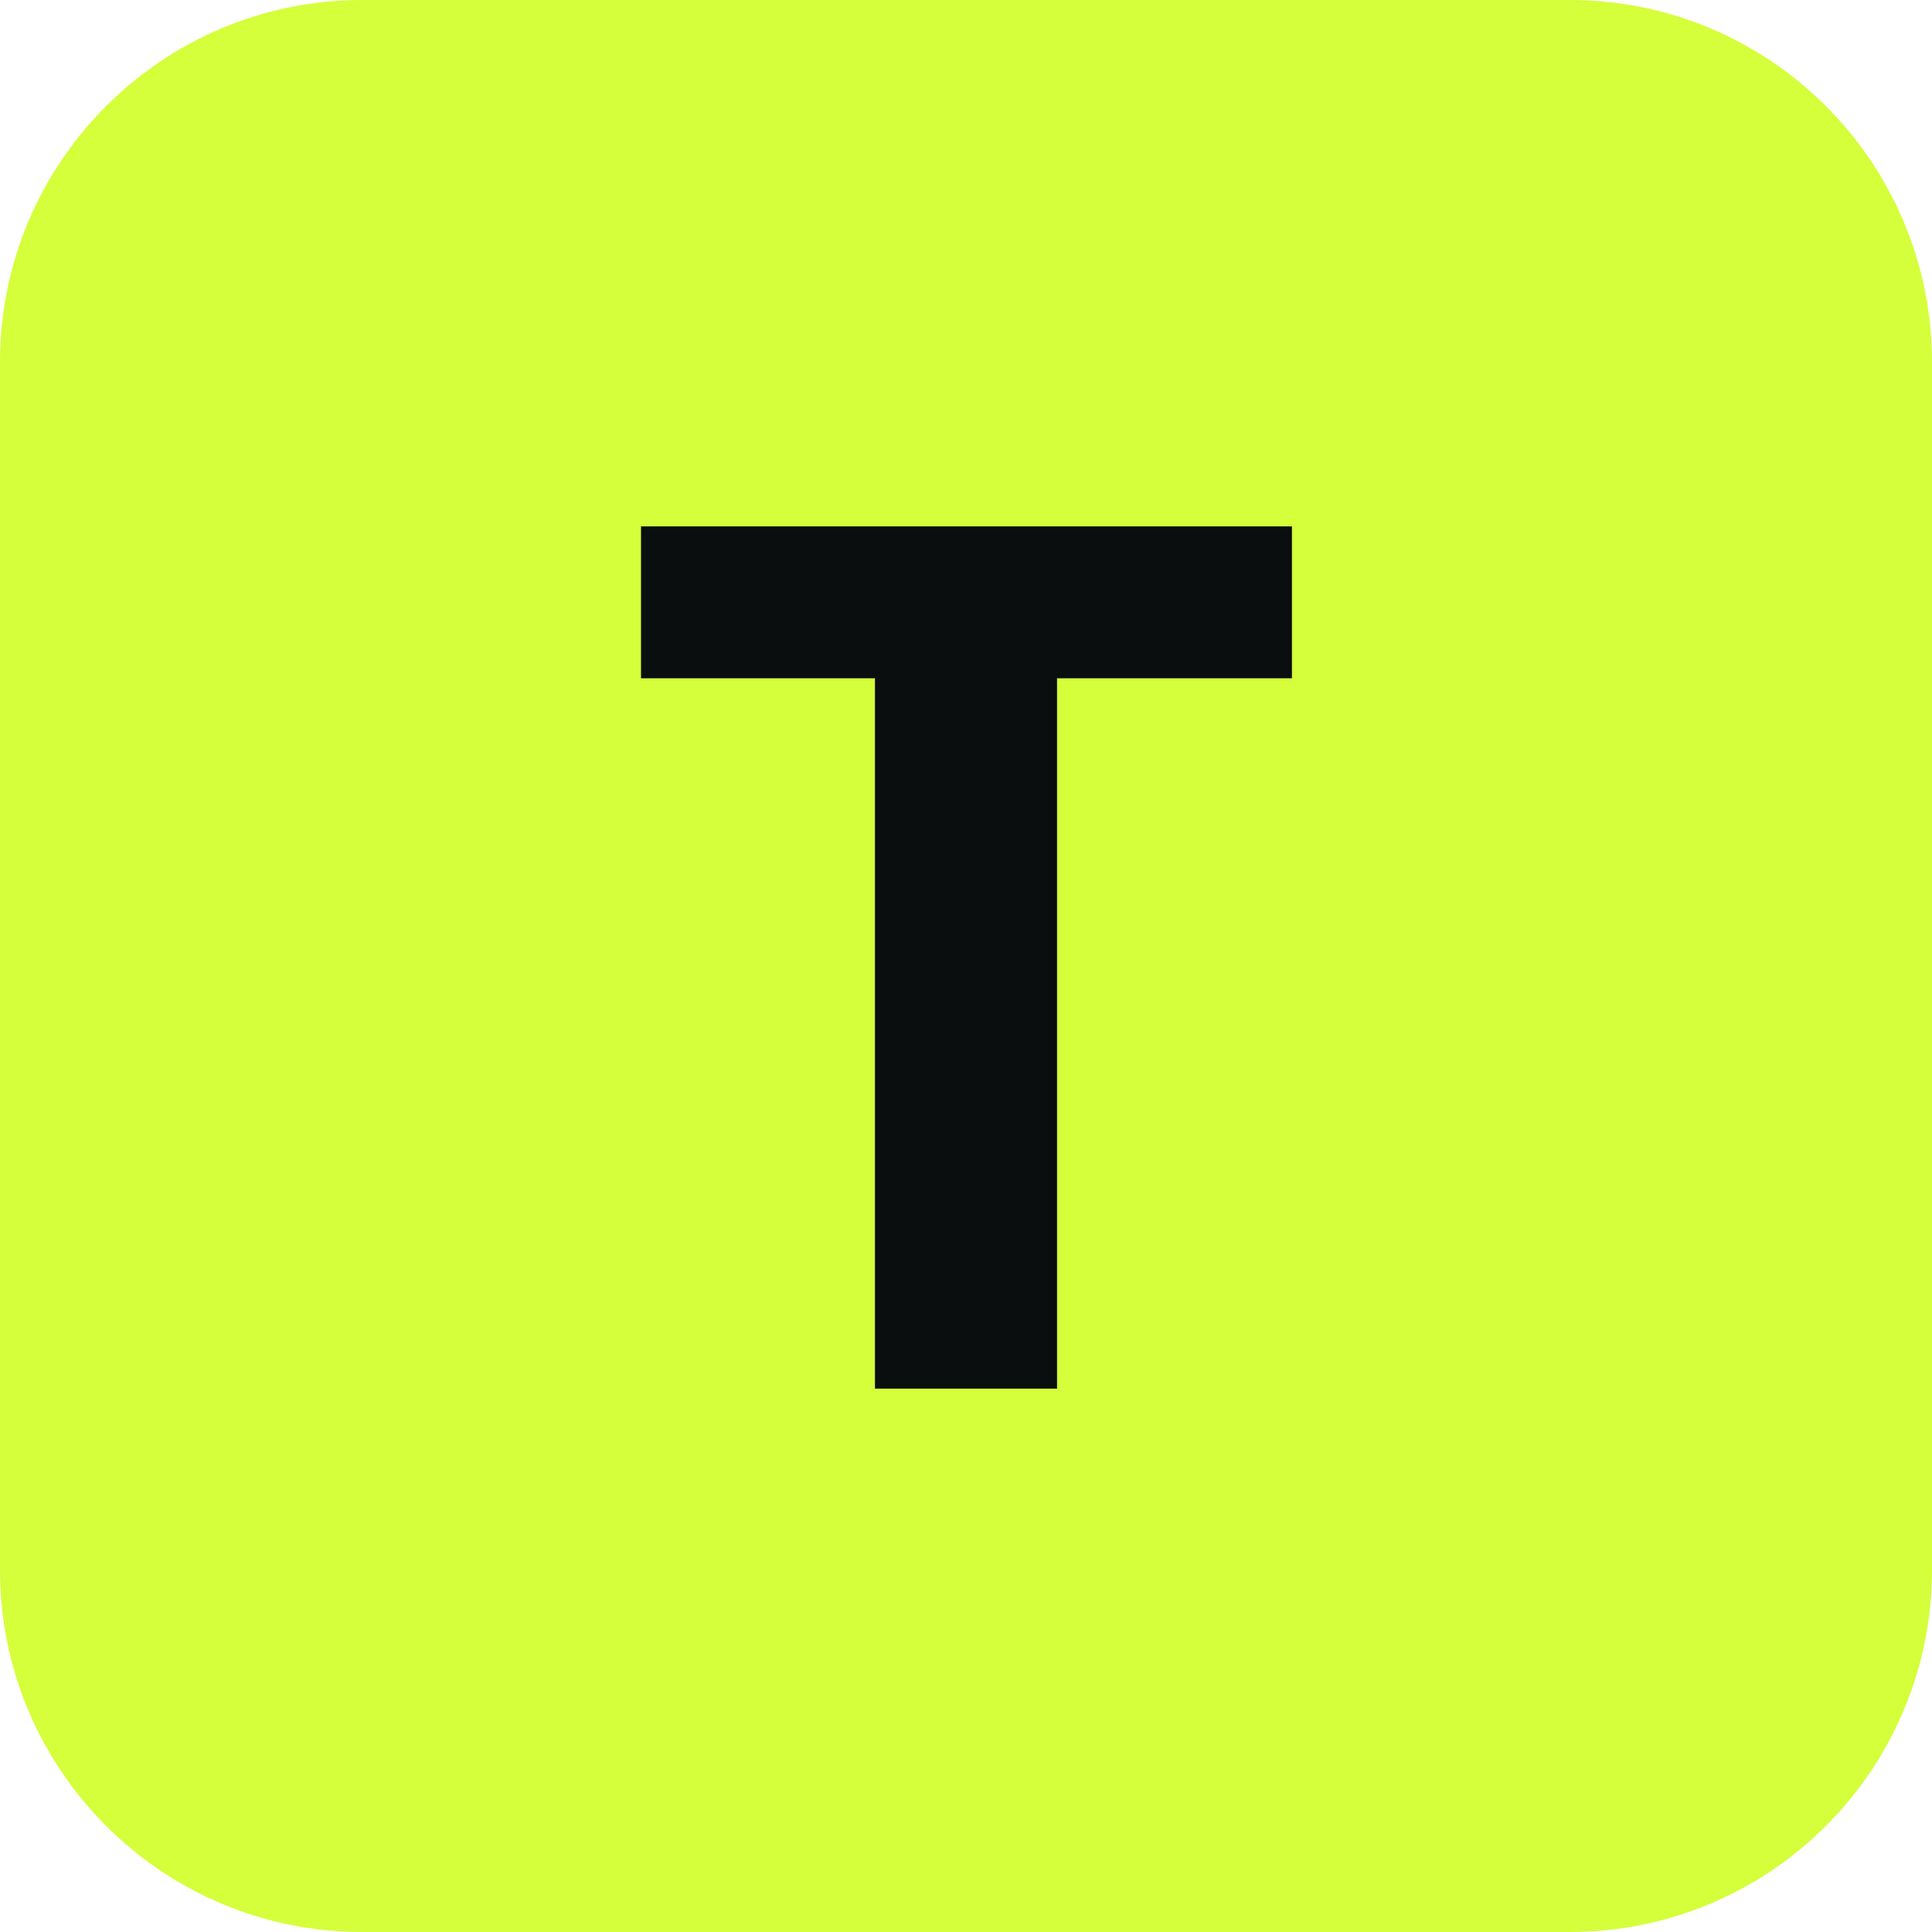
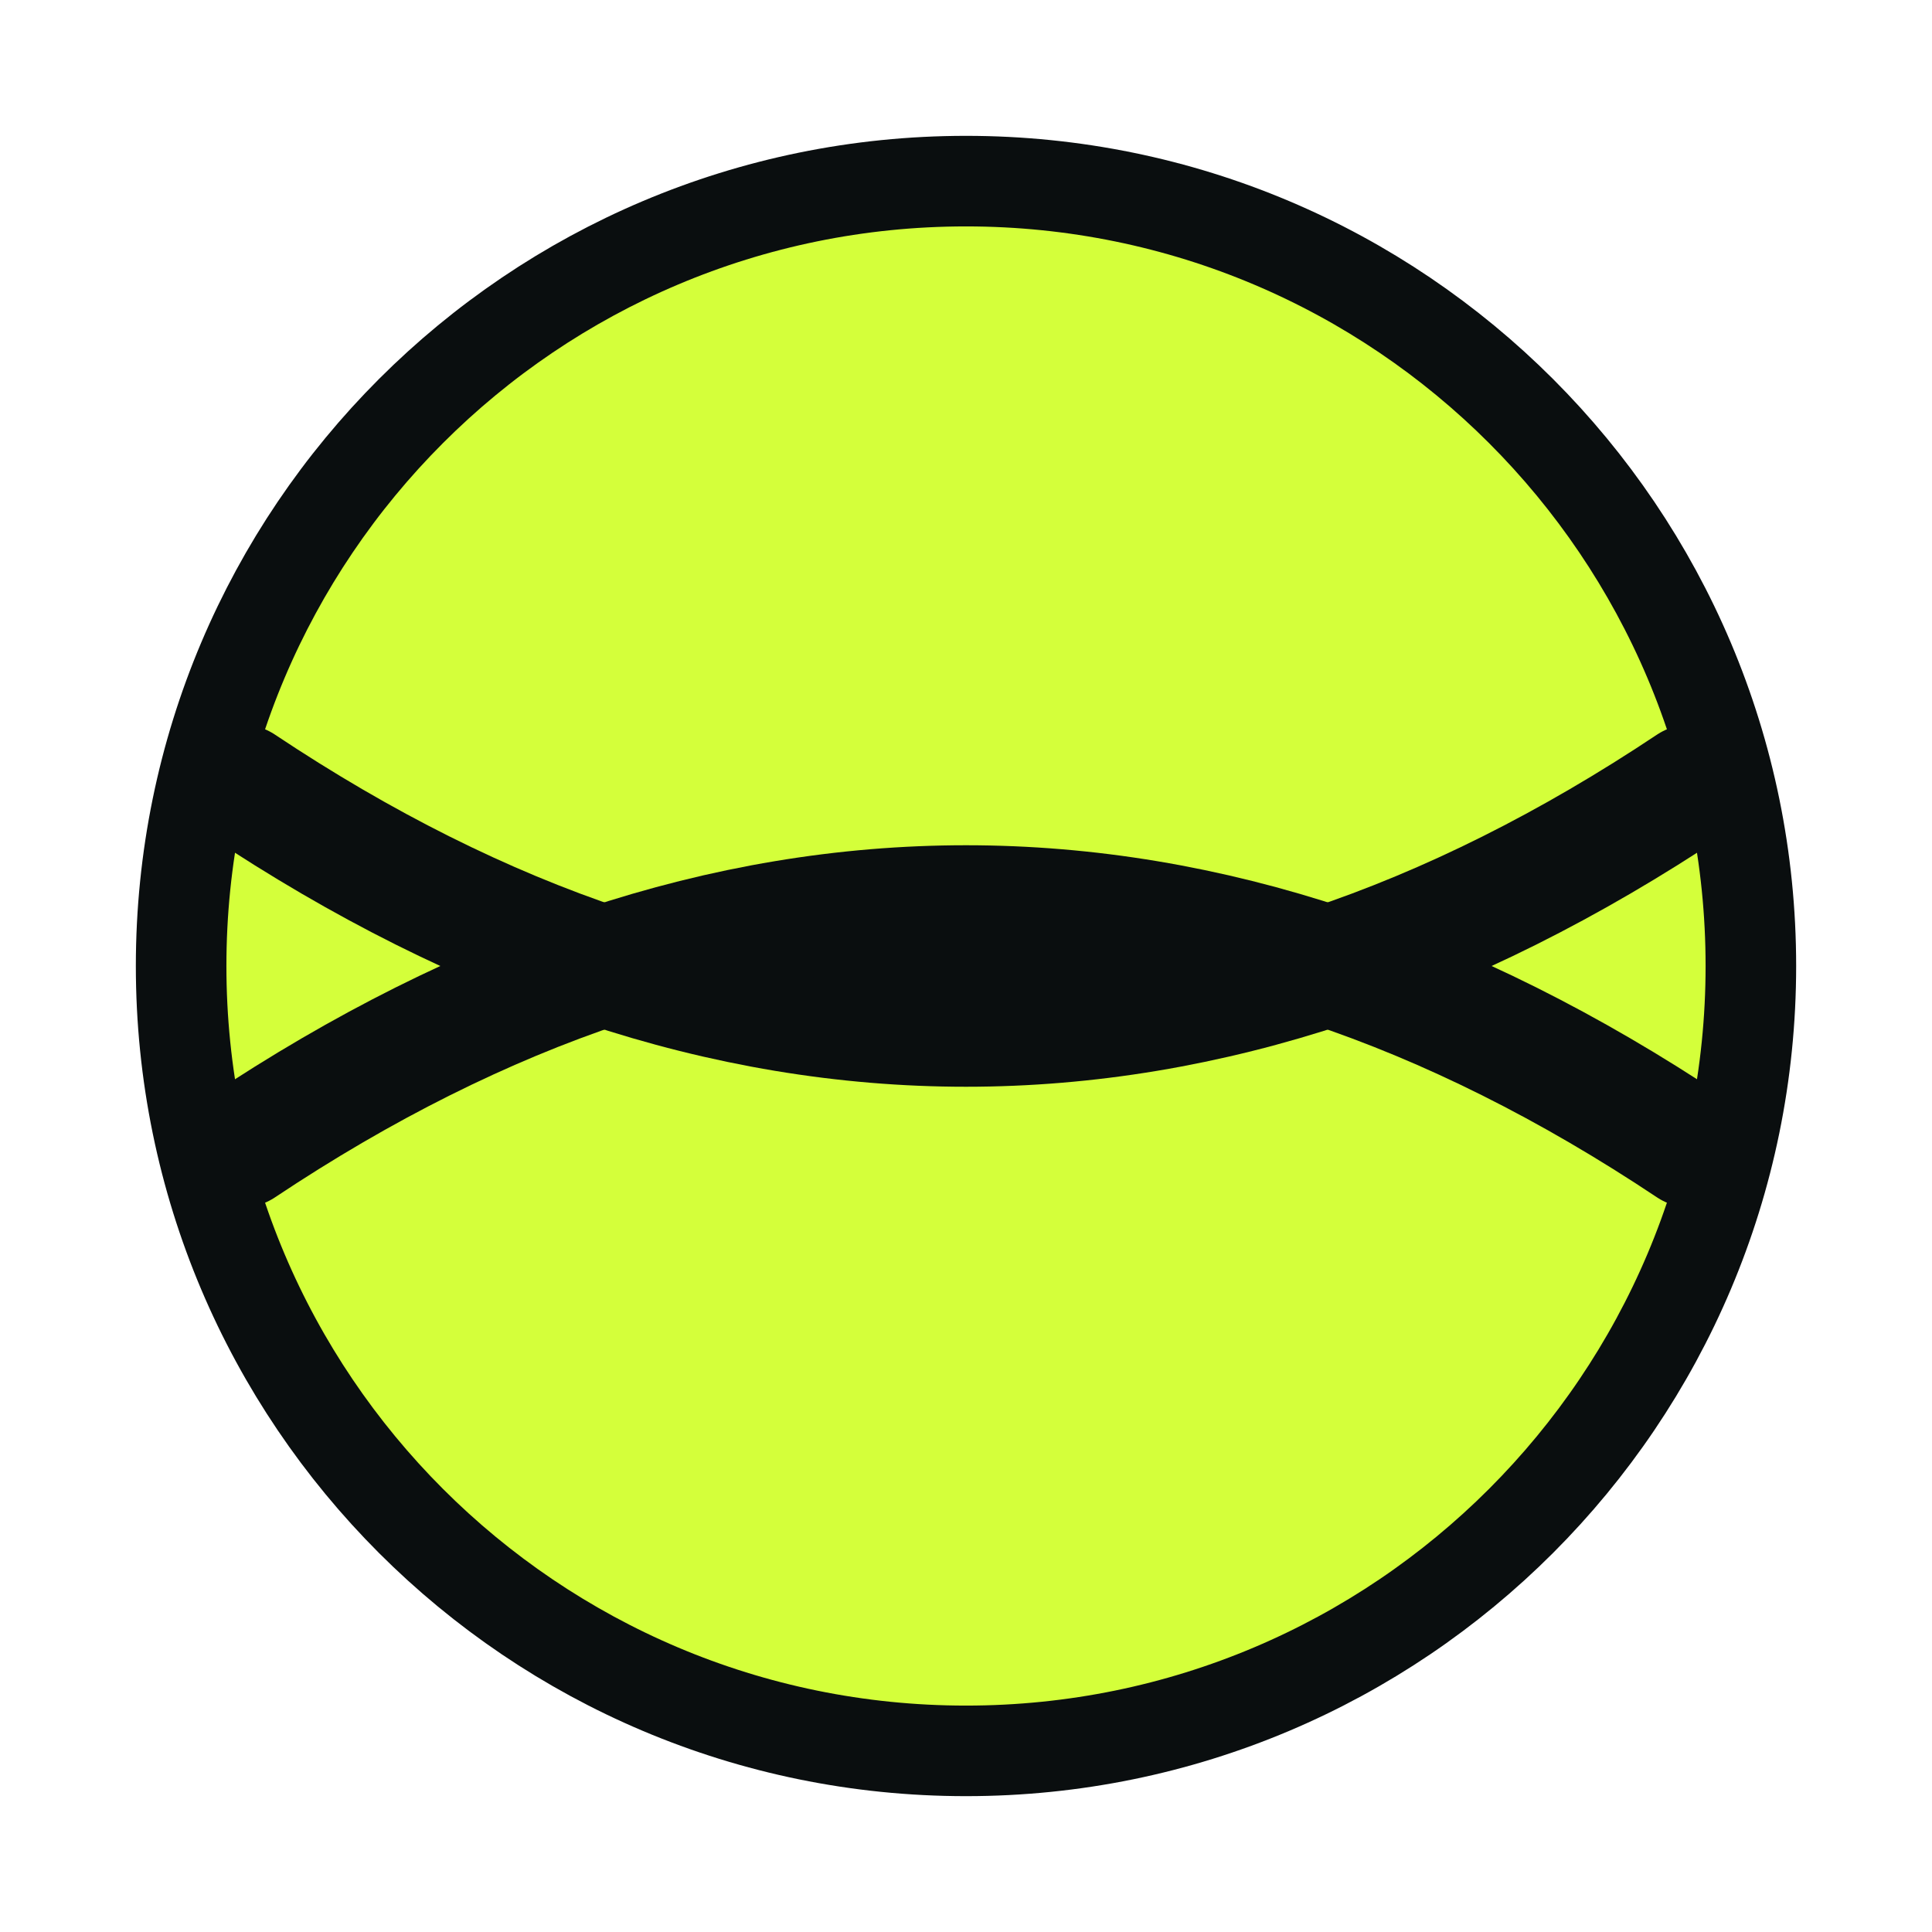
<svg xmlns="http://www.w3.org/2000/svg" viewBox="0 0 32 32">
-   <rect width="32" height="32" rx="6" fill="#d4ff3a" />
-   <text x="16" y="23" font-family="system-ui" font-size="20" font-weight="800" text-anchor="middle" fill="#0a0e0f">T</text>
+   <circle cx="16" cy="16" r="13" fill="#d4ff3a" stroke="#0a0e0f" stroke-width="1.5" />
+   <path d="M 4 13 Q 16 21 28 13" stroke="#0a0e0f" stroke-width="2" fill="none" stroke-linecap="round" />
+   <path d="M 4 19 Q 16 11 28 19" stroke="#0a0e0f" stroke-width="2" fill="none" stroke-linecap="round" />
</svg>
